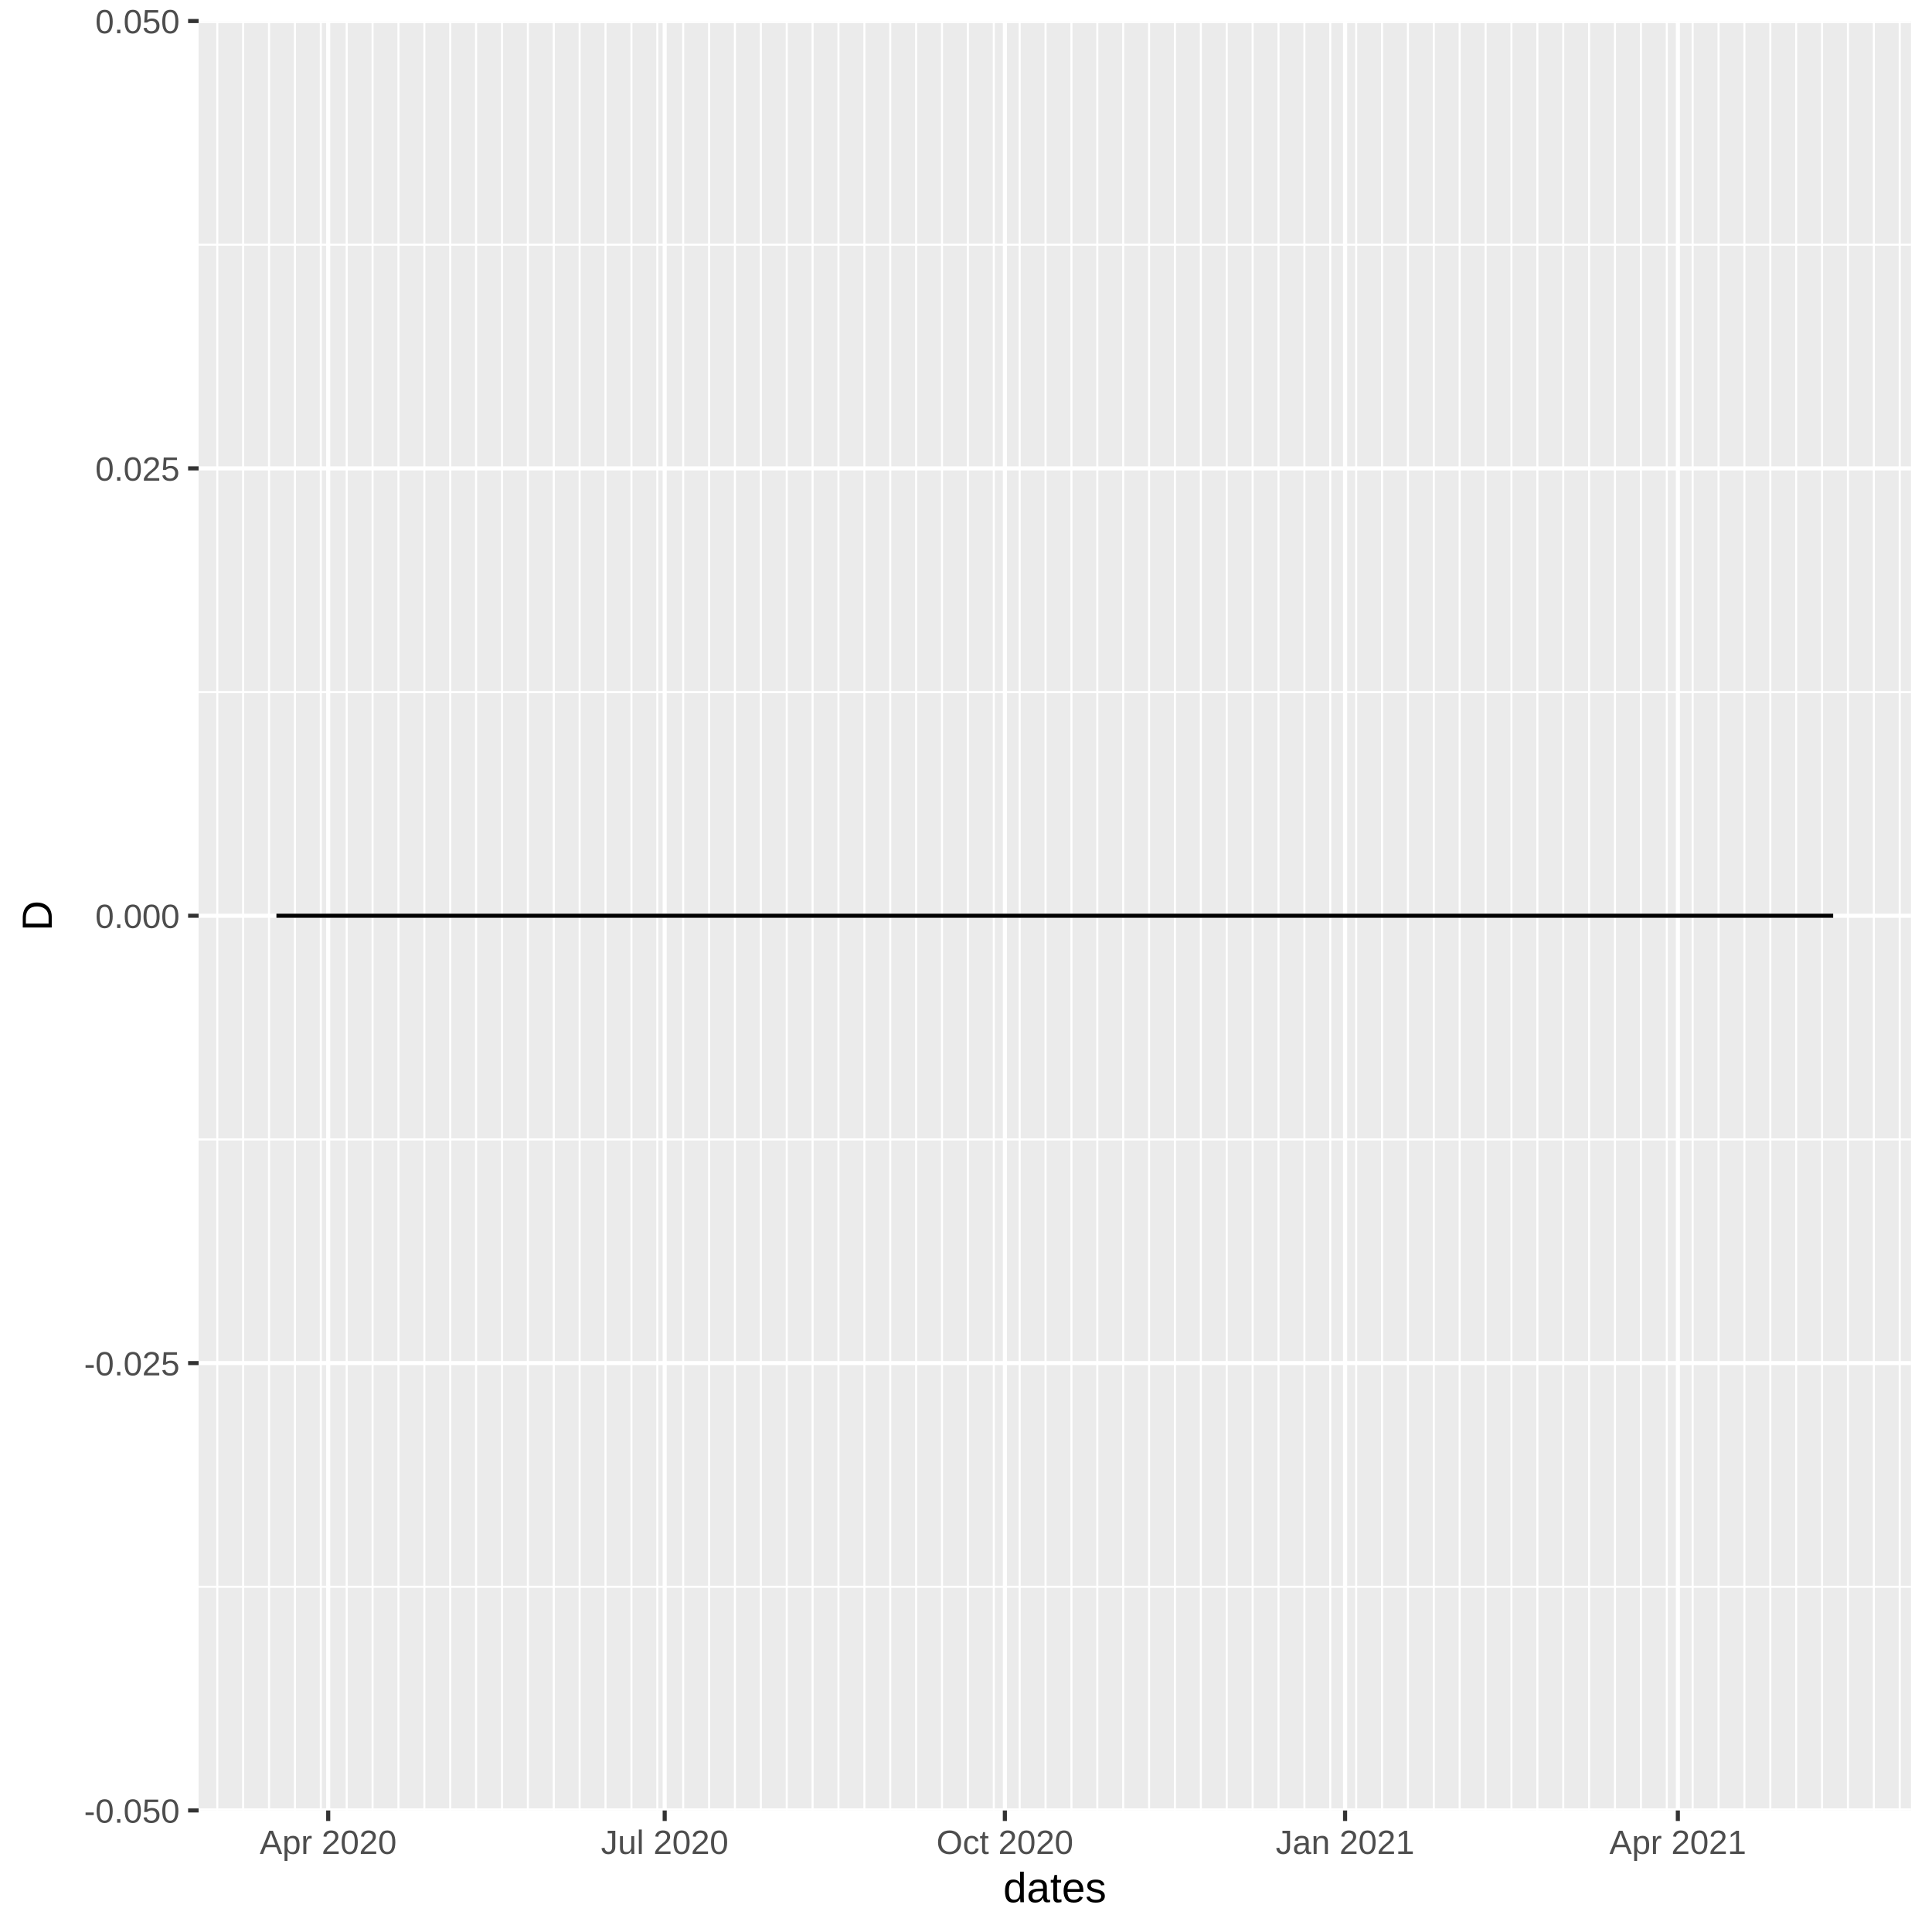
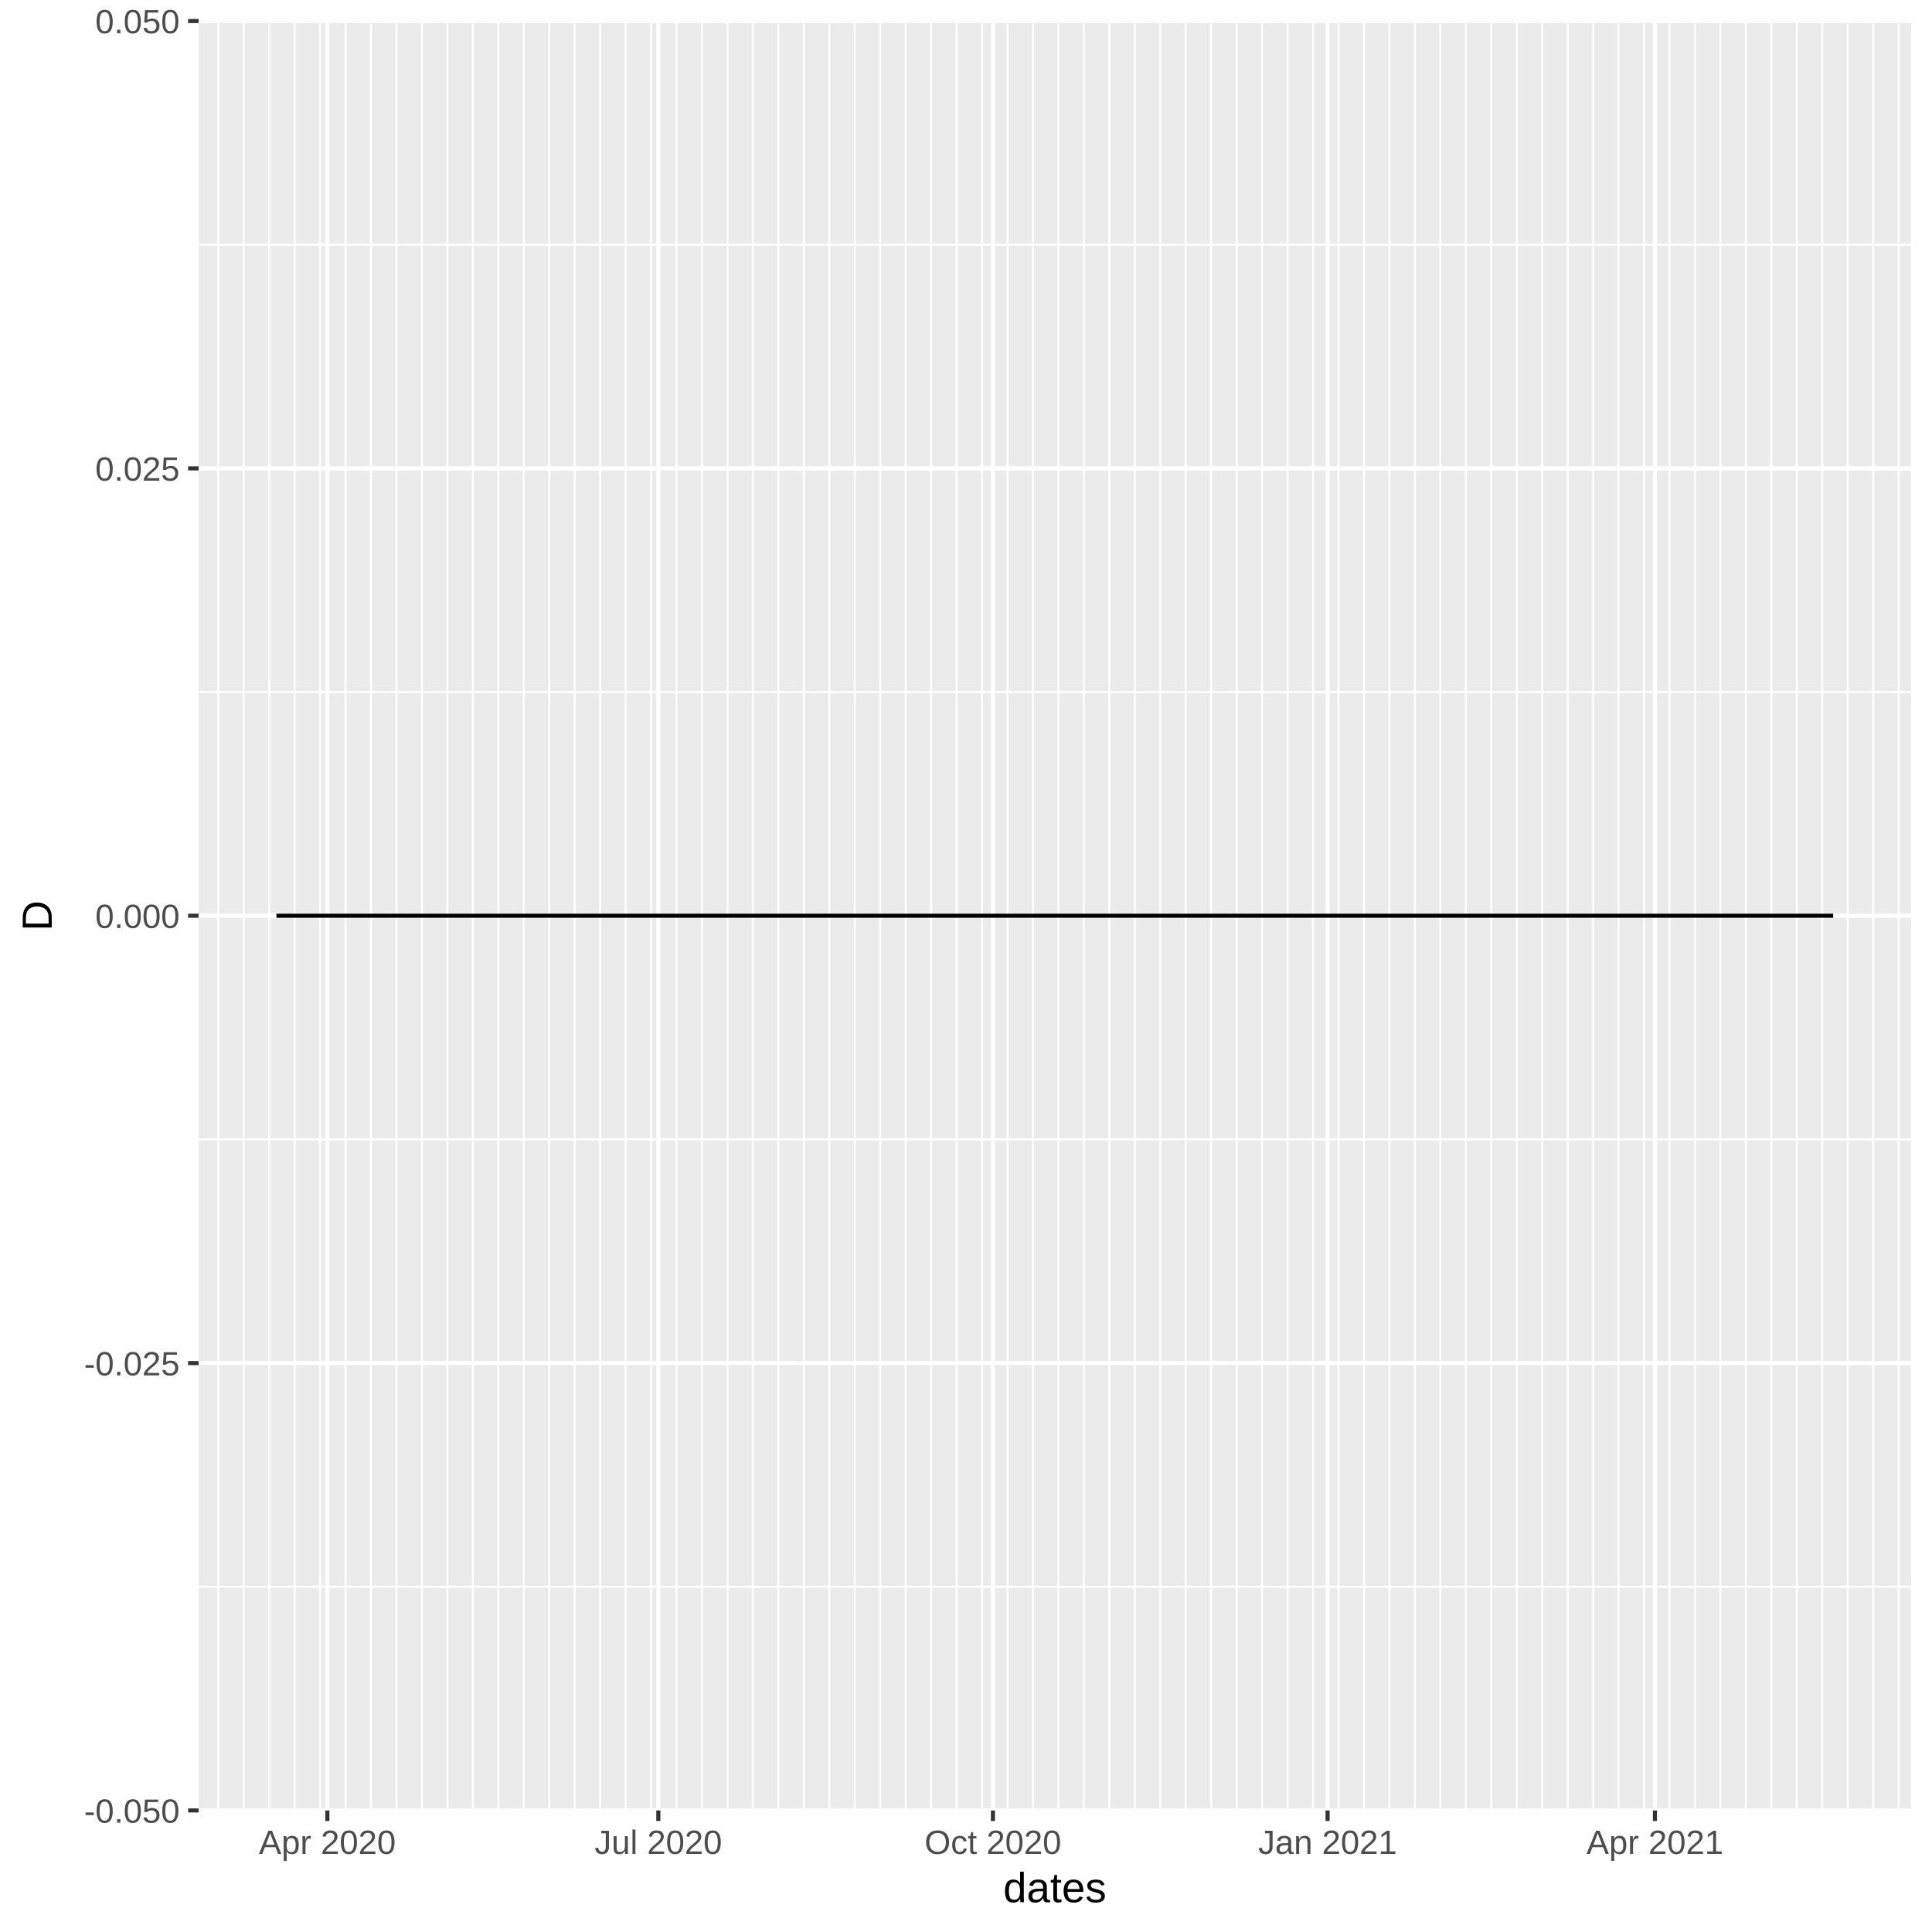
<svg xmlns="http://www.w3.org/2000/svg" class="svglite" width="504.00pt" height="504.00pt" viewBox="0 0 504.00 504.00">
  <defs>
    <style type="text/css">
    .svglite line, .svglite polyline, .svglite polygon, .svglite path, .svglite rect, .svglite circle {
      fill: none;
      stroke: #000000;
      stroke-linecap: round;
      stroke-linejoin: round;
      stroke-miterlimit: 10.00;
    }
  </style>
  </defs>
  <rect width="100%" height="100%" style="stroke: none; fill: #FFFFFF;" />
  <defs>
    <clipPath id="cpMC4wMHw1MDQuMDB8MC4wMHw1MDQuMDA=">
      <rect x="0.00" y="0.00" width="504.00" height="504.00" />
    </clipPath>
  </defs>
  <g clip-path="url(#cpMC4wMHw1MDQuMDB8MC4wMHw1MDQuMDA=)">
    <rect x="0.00" y="0.00" width="504.00" height="504.00" style="stroke-width: 1.07; stroke: #FFFFFF; fill: #FFFFFF;" />
  </g>
  <defs>
    <clipPath id="cpNTEuODF8NDk4LjUyfDUuNDh8NDcyLjI5">
      <rect x="51.81" y="5.48" width="446.71" height="466.82" />
    </clipPath>
  </defs>
  <g clip-path="url(#cpNTEuODF8NDk4LjUyfDUuNDh8NDcyLjI5)">
    <rect x="51.81" y="5.48" width="446.71" height="466.82" style="stroke-width: 1.07; stroke: none; fill: #EBEBEB;" />
    <polyline points="51.81,413.94 498.52,413.94 " style="stroke-width: 0.53; stroke: #FFFFFF; stroke-linecap: butt;" />
    <polyline points="51.81,297.24 498.52,297.24 " style="stroke-width: 0.53; stroke: #FFFFFF; stroke-linecap: butt;" />
    <polyline points="51.81,180.54 498.52,180.54 " style="stroke-width: 0.53; stroke: #FFFFFF; stroke-linecap: butt;" />
    <polyline points="51.81,63.83 498.52,63.83 " style="stroke-width: 0.53; stroke: #FFFFFF; stroke-linecap: butt;" />
-     <polyline points="56.68,472.29 56.68,5.48 " style="stroke-width: 0.53; stroke: #FFFFFF; stroke-linecap: butt;" />
-     <polyline points="63.43,472.29 63.43,5.48 " style="stroke-width: 0.53; stroke: #FFFFFF; stroke-linecap: butt;" />
-     <polyline points="70.18,472.29 70.18,5.48 " style="stroke-width: 0.53; stroke: #FFFFFF; stroke-linecap: butt;" />
-     <polyline points="76.94,472.29 76.94,5.48 " style="stroke-width: 0.53; stroke: #FFFFFF; stroke-linecap: butt;" />
-     <polyline points="83.69,472.29 83.69,5.48 " style="stroke-width: 0.53; stroke: #FFFFFF; stroke-linecap: butt;" />
-     <polyline points="90.44,472.29 90.44,5.48 " style="stroke-width: 0.53; stroke: #FFFFFF; stroke-linecap: butt;" />
-     <polyline points="97.19,472.29 97.19,5.48 " style="stroke-width: 0.53; stroke: #FFFFFF; stroke-linecap: butt;" />
-     <polyline points="103.94,472.29 103.94,5.48 " style="stroke-width: 0.53; stroke: #FFFFFF; stroke-linecap: butt;" />
-     <polyline points="110.70,472.29 110.70,5.48 " style="stroke-width: 0.53; stroke: #FFFFFF; stroke-linecap: butt;" />
-     <polyline points="117.45,472.29 117.45,5.48 " style="stroke-width: 0.53; stroke: #FFFFFF; stroke-linecap: butt;" />
-     <polyline points="124.20,472.29 124.20,5.48 " style="stroke-width: 0.53; stroke: #FFFFFF; stroke-linecap: butt;" />
-     <polyline points="130.95,472.29 130.95,5.48 " style="stroke-width: 0.53; stroke: #FFFFFF; stroke-linecap: butt;" />
-     <polyline points="137.71,472.29 137.71,5.48 " style="stroke-width: 0.53; stroke: #FFFFFF; stroke-linecap: butt;" />
-     <polyline points="144.46,472.29 144.46,5.48 " style="stroke-width: 0.53; stroke: #FFFFFF; stroke-linecap: butt;" />
-     <polyline points="151.21,472.29 151.21,5.48 " style="stroke-width: 0.53; stroke: #FFFFFF; stroke-linecap: butt;" />
-     <polyline points="157.96,472.29 157.96,5.48 " style="stroke-width: 0.53; stroke: #FFFFFF; stroke-linecap: butt;" />
-     <polyline points="164.72,472.29 164.72,5.48 " style="stroke-width: 0.53; stroke: #FFFFFF; stroke-linecap: butt;" />
-     <polyline points="171.47,472.29 171.47,5.48 " style="stroke-width: 0.53; stroke: #FFFFFF; stroke-linecap: butt;" />
-     <polyline points="178.22,472.29 178.22,5.48 " style="stroke-width: 0.53; stroke: #FFFFFF; stroke-linecap: butt;" />
-     <polyline points="184.97,472.29 184.97,5.48 " style="stroke-width: 0.53; stroke: #FFFFFF; stroke-linecap: butt;" />
-     <polyline points="191.72,472.29 191.72,5.48 " style="stroke-width: 0.53; stroke: #FFFFFF; stroke-linecap: butt;" />
-     <polyline points="198.48,472.29 198.48,5.48 " style="stroke-width: 0.53; stroke: #FFFFFF; stroke-linecap: butt;" />
-     <polyline points="205.23,472.29 205.23,5.48 " style="stroke-width: 0.53; stroke: #FFFFFF; stroke-linecap: butt;" />
-     <polyline points="211.98,472.29 211.98,5.48 " style="stroke-width: 0.53; stroke: #FFFFFF; stroke-linecap: butt;" />
-     <polyline points="218.73,472.29 218.73,5.48 " style="stroke-width: 0.53; stroke: #FFFFFF; stroke-linecap: butt;" />
-     <polyline points="225.49,472.29 225.49,5.48 " style="stroke-width: 0.53; stroke: #FFFFFF; stroke-linecap: butt;" />
-     <polyline points="232.24,472.29 232.24,5.48 " style="stroke-width: 0.53; stroke: #FFFFFF; stroke-linecap: butt;" />
-     <polyline points="238.99,472.29 238.99,5.48 " style="stroke-width: 0.53; stroke: #FFFFFF; stroke-linecap: butt;" />
-     <polyline points="245.74,472.29 245.74,5.48 " style="stroke-width: 0.53; stroke: #FFFFFF; stroke-linecap: butt;" />
-     <polyline points="252.50,472.29 252.50,5.48 " style="stroke-width: 0.53; stroke: #FFFFFF; stroke-linecap: butt;" />
-     <polyline points="259.25,472.29 259.25,5.48 " style="stroke-width: 0.53; stroke: #FFFFFF; stroke-linecap: butt;" />
-     <polyline points="266.00,472.29 266.00,5.48 " style="stroke-width: 0.53; stroke: #FFFFFF; stroke-linecap: butt;" />
-     <polyline points="272.75,472.29 272.75,5.48 " style="stroke-width: 0.53; stroke: #FFFFFF; stroke-linecap: butt;" />
-     <polyline points="279.50,472.29 279.50,5.48 " style="stroke-width: 0.53; stroke: #FFFFFF; stroke-linecap: butt;" />
-     <polyline points="286.26,472.29 286.26,5.48 " style="stroke-width: 0.53; stroke: #FFFFFF; stroke-linecap: butt;" />
-     <polyline points="293.01,472.29 293.01,5.48 " style="stroke-width: 0.53; stroke: #FFFFFF; stroke-linecap: butt;" />
-     <polyline points="299.76,472.29 299.76,5.48 " style="stroke-width: 0.53; stroke: #FFFFFF; stroke-linecap: butt;" />
-     <polyline points="306.51,472.29 306.51,5.48 " style="stroke-width: 0.53; stroke: #FFFFFF; stroke-linecap: butt;" />
-     <polyline points="313.27,472.29 313.27,5.48 " style="stroke-width: 0.53; stroke: #FFFFFF; stroke-linecap: butt;" />
-     <polyline points="320.02,472.29 320.02,5.48 " style="stroke-width: 0.53; stroke: #FFFFFF; stroke-linecap: butt;" />
-     <polyline points="326.77,472.29 326.77,5.48 " style="stroke-width: 0.53; stroke: #FFFFFF; stroke-linecap: butt;" />
-     <polyline points="333.52,472.29 333.52,5.48 " style="stroke-width: 0.53; stroke: #FFFFFF; stroke-linecap: butt;" />
-     <polyline points="340.28,472.29 340.28,5.48 " style="stroke-width: 0.53; stroke: #FFFFFF; stroke-linecap: butt;" />
-     <polyline points="347.03,472.29 347.03,5.48 " style="stroke-width: 0.53; stroke: #FFFFFF; stroke-linecap: butt;" />
-     <polyline points="353.78,472.29 353.78,5.48 " style="stroke-width: 0.53; stroke: #FFFFFF; stroke-linecap: butt;" />
-     <polyline points="360.53,472.29 360.53,5.48 " style="stroke-width: 0.53; stroke: #FFFFFF; stroke-linecap: butt;" />
-     <polyline points="367.28,472.29 367.28,5.48 " style="stroke-width: 0.53; stroke: #FFFFFF; stroke-linecap: butt;" />
-     <polyline points="374.04,472.29 374.04,5.48 " style="stroke-width: 0.53; stroke: #FFFFFF; stroke-linecap: butt;" />
-     <polyline points="380.79,472.29 380.79,5.48 " style="stroke-width: 0.53; stroke: #FFFFFF; stroke-linecap: butt;" />
-     <polyline points="387.54,472.29 387.54,5.48 " style="stroke-width: 0.53; stroke: #FFFFFF; stroke-linecap: butt;" />
-     <polyline points="394.29,472.29 394.29,5.48 " style="stroke-width: 0.53; stroke: #FFFFFF; stroke-linecap: butt;" />
-     <polyline points="401.05,472.29 401.05,5.48 " style="stroke-width: 0.53; stroke: #FFFFFF; stroke-linecap: butt;" />
-     <polyline points="407.80,472.29 407.80,5.48 " style="stroke-width: 0.53; stroke: #FFFFFF; stroke-linecap: butt;" />
-     <polyline points="414.55,472.29 414.55,5.48 " style="stroke-width: 0.53; stroke: #FFFFFF; stroke-linecap: butt;" />
-     <polyline points="421.30,472.29 421.30,5.48 " style="stroke-width: 0.53; stroke: #FFFFFF; stroke-linecap: butt;" />
-     <polyline points="428.06,472.29 428.06,5.48 " style="stroke-width: 0.53; stroke: #FFFFFF; stroke-linecap: butt;" />
-     <polyline points="434.81,472.29 434.81,5.48 " style="stroke-width: 0.53; stroke: #FFFFFF; stroke-linecap: butt;" />
-     <polyline points="441.56,472.29 441.56,5.48 " style="stroke-width: 0.53; stroke: #FFFFFF; stroke-linecap: butt;" />
-     <polyline points="448.31,472.29 448.31,5.48 " style="stroke-width: 0.53; stroke: #FFFFFF; stroke-linecap: butt;" />
-     <polyline points="455.06,472.29 455.06,5.48 " style="stroke-width: 0.53; stroke: #FFFFFF; stroke-linecap: butt;" />
-     <polyline points="461.82,472.29 461.82,5.48 " style="stroke-width: 0.53; stroke: #FFFFFF; stroke-linecap: butt;" />
-     <polyline points="468.57,472.29 468.57,5.48 " style="stroke-width: 0.53; stroke: #FFFFFF; stroke-linecap: butt;" />
-     <polyline points="475.32,472.29 475.32,5.48 " style="stroke-width: 0.53; stroke: #FFFFFF; stroke-linecap: butt;" />
-     <polyline points="482.07,472.29 482.07,5.48 " style="stroke-width: 0.53; stroke: #FFFFFF; stroke-linecap: butt;" />
-     <polyline points="488.83,472.29 488.83,5.48 " style="stroke-width: 0.53; stroke: #FFFFFF; stroke-linecap: butt;" />
-     <polyline points="495.58,472.29 495.58,5.48 " style="stroke-width: 0.53; stroke: #FFFFFF; stroke-linecap: butt;" />
+     <polyline points="56.93,472.29 56.93,5.48 " style="stroke-width: 0.53; stroke: #FFFFFF; stroke-linecap: butt;" />
+     <polyline points="63.57,472.29 63.57,5.48 " style="stroke-width: 0.53; stroke: #FFFFFF; stroke-linecap: butt;" />
+     <polyline points="70.21,472.29 70.21,5.48 " style="stroke-width: 0.53; stroke: #FFFFFF; stroke-linecap: butt;" />
+     <polyline points="76.86,472.29 76.86,5.48 " style="stroke-width: 0.53; stroke: #FFFFFF; stroke-linecap: butt;" />
+     <polyline points="83.50,472.29 83.50,5.48 " style="stroke-width: 0.53; stroke: #FFFFFF; stroke-linecap: butt;" />
+     <polyline points="90.14,472.29 90.14,5.48 " style="stroke-width: 0.53; stroke: #FFFFFF; stroke-linecap: butt;" />
+     <polyline points="96.78,472.29 96.78,5.48 " style="stroke-width: 0.53; stroke: #FFFFFF; stroke-linecap: butt;" />
+     <polyline points="103.42,472.29 103.42,5.48 " style="stroke-width: 0.53; stroke: #FFFFFF; stroke-linecap: butt;" />
+     <polyline points="110.07,472.29 110.07,5.48 " style="stroke-width: 0.53; stroke: #FFFFFF; stroke-linecap: butt;" />
+     <polyline points="116.71,472.29 116.71,5.48 " style="stroke-width: 0.53; stroke: #FFFFFF; stroke-linecap: butt;" />
+     <polyline points="123.35,472.29 123.35,5.48 " style="stroke-width: 0.53; stroke: #FFFFFF; stroke-linecap: butt;" />
+     <polyline points="129.99,472.29 129.99,5.48 " style="stroke-width: 0.53; stroke: #FFFFFF; stroke-linecap: butt;" />
+     <polyline points="136.63,472.29 136.63,5.48 " style="stroke-width: 0.53; stroke: #FFFFFF; stroke-linecap: butt;" />
+     <polyline points="143.28,472.29 143.28,5.48 " style="stroke-width: 0.53; stroke: #FFFFFF; stroke-linecap: butt;" />
+     <polyline points="149.92,472.29 149.92,5.48 " style="stroke-width: 0.53; stroke: #FFFFFF; stroke-linecap: butt;" />
+     <polyline points="156.56,472.29 156.56,5.48 " style="stroke-width: 0.53; stroke: #FFFFFF; stroke-linecap: butt;" />
+     <polyline points="163.20,472.29 163.20,5.48 " style="stroke-width: 0.53; stroke: #FFFFFF; stroke-linecap: butt;" />
+     <polyline points="169.84,472.29 169.84,5.48 " style="stroke-width: 0.53; stroke: #FFFFFF; stroke-linecap: butt;" />
+     <polyline points="176.48,472.29 176.48,5.48 " style="stroke-width: 0.53; stroke: #FFFFFF; stroke-linecap: butt;" />
+     <polyline points="183.13,472.29 183.13,5.48 " style="stroke-width: 0.53; stroke: #FFFFFF; stroke-linecap: butt;" />
+     <polyline points="189.77,472.29 189.77,5.48 " style="stroke-width: 0.53; stroke: #FFFFFF; stroke-linecap: butt;" />
+     <polyline points="196.41,472.29 196.41,5.48 " style="stroke-width: 0.53; stroke: #FFFFFF; stroke-linecap: butt;" />
+     <polyline points="203.05,472.29 203.05,5.48 " style="stroke-width: 0.53; stroke: #FFFFFF; stroke-linecap: butt;" />
+     <polyline points="209.69,472.29 209.69,5.48 " style="stroke-width: 0.53; stroke: #FFFFFF; stroke-linecap: butt;" />
+     <polyline points="216.34,472.29 216.34,5.48 " style="stroke-width: 0.53; stroke: #FFFFFF; stroke-linecap: butt;" />
+     <polyline points="222.98,472.29 222.98,5.48 " style="stroke-width: 0.53; stroke: #FFFFFF; stroke-linecap: butt;" />
+     <polyline points="229.62,472.29 229.62,5.48 " style="stroke-width: 0.53; stroke: #FFFFFF; stroke-linecap: butt;" />
+     <polyline points="236.26,472.29 236.26,5.48 " style="stroke-width: 0.53; stroke: #FFFFFF; stroke-linecap: butt;" />
+     <polyline points="242.90,472.29 242.90,5.48 " style="stroke-width: 0.53; stroke: #FFFFFF; stroke-linecap: butt;" />
+     <polyline points="249.55,472.29 249.55,5.48 " style="stroke-width: 0.53; stroke: #FFFFFF; stroke-linecap: butt;" />
+     <polyline points="256.19,472.29 256.19,5.48 " style="stroke-width: 0.53; stroke: #FFFFFF; stroke-linecap: butt;" />
+     <polyline points="262.83,472.29 262.83,5.48 " style="stroke-width: 0.53; stroke: #FFFFFF; stroke-linecap: butt;" />
+     <polyline points="269.47,472.29 269.47,5.48 " style="stroke-width: 0.53; stroke: #FFFFFF; stroke-linecap: butt;" />
+     <polyline points="276.11,472.29 276.11,5.48 " style="stroke-width: 0.53; stroke: #FFFFFF; stroke-linecap: butt;" />
+     <polyline points="282.75,472.29 282.75,5.48 " style="stroke-width: 0.53; stroke: #FFFFFF; stroke-linecap: butt;" />
+     <polyline points="289.40,472.29 289.40,5.48 " style="stroke-width: 0.53; stroke: #FFFFFF; stroke-linecap: butt;" />
+     <polyline points="296.04,472.29 296.04,5.48 " style="stroke-width: 0.53; stroke: #FFFFFF; stroke-linecap: butt;" />
+     <polyline points="302.68,472.29 302.68,5.48 " style="stroke-width: 0.53; stroke: #FFFFFF; stroke-linecap: butt;" />
+     <polyline points="309.32,472.29 309.32,5.48 " style="stroke-width: 0.53; stroke: #FFFFFF; stroke-linecap: butt;" />
+     <polyline points="315.96,472.29 315.96,5.48 " style="stroke-width: 0.53; stroke: #FFFFFF; stroke-linecap: butt;" />
+     <polyline points="322.61,472.29 322.61,5.48 " style="stroke-width: 0.53; stroke: #FFFFFF; stroke-linecap: butt;" />
+     <polyline points="329.25,472.29 329.25,5.48 " style="stroke-width: 0.53; stroke: #FFFFFF; stroke-linecap: butt;" />
+     <polyline points="335.89,472.29 335.89,5.48 " style="stroke-width: 0.53; stroke: #FFFFFF; stroke-linecap: butt;" />
+     <polyline points="342.53,472.29 342.53,5.48 " style="stroke-width: 0.53; stroke: #FFFFFF; stroke-linecap: butt;" />
+     <polyline points="349.17,472.29 349.17,5.48 " style="stroke-width: 0.53; stroke: #FFFFFF; stroke-linecap: butt;" />
+     <polyline points="355.82,472.29 355.82,5.48 " style="stroke-width: 0.53; stroke: #FFFFFF; stroke-linecap: butt;" />
+     <polyline points="362.46,472.29 362.46,5.48 " style="stroke-width: 0.53; stroke: #FFFFFF; stroke-linecap: butt;" />
+     <polyline points="369.10,472.29 369.10,5.48 " style="stroke-width: 0.53; stroke: #FFFFFF; stroke-linecap: butt;" />
+     <polyline points="375.74,472.29 375.74,5.48 " style="stroke-width: 0.53; stroke: #FFFFFF; stroke-linecap: butt;" />
+     <polyline points="382.38,472.29 382.38,5.48 " style="stroke-width: 0.53; stroke: #FFFFFF; stroke-linecap: butt;" />
+     <polyline points="389.02,472.29 389.02,5.48 " style="stroke-width: 0.53; stroke: #FFFFFF; stroke-linecap: butt;" />
+     <polyline points="395.67,472.29 395.67,5.48 " style="stroke-width: 0.53; stroke: #FFFFFF; stroke-linecap: butt;" />
+     <polyline points="402.31,472.29 402.31,5.48 " style="stroke-width: 0.53; stroke: #FFFFFF; stroke-linecap: butt;" />
+     <polyline points="408.95,472.29 408.95,5.48 " style="stroke-width: 0.53; stroke: #FFFFFF; stroke-linecap: butt;" />
+     <polyline points="415.59,472.29 415.59,5.48 " style="stroke-width: 0.53; stroke: #FFFFFF; stroke-linecap: butt;" />
+     <polyline points="422.23,472.29 422.23,5.48 " style="stroke-width: 0.53; stroke: #FFFFFF; stroke-linecap: butt;" />
+     <polyline points="428.88,472.29 428.88,5.48 " style="stroke-width: 0.53; stroke: #FFFFFF; stroke-linecap: butt;" />
+     <polyline points="435.52,472.29 435.52,5.48 " style="stroke-width: 0.53; stroke: #FFFFFF; stroke-linecap: butt;" />
+     <polyline points="442.16,472.29 442.16,5.48 " style="stroke-width: 0.53; stroke: #FFFFFF; stroke-linecap: butt;" />
+     <polyline points="448.80,472.29 448.80,5.48 " style="stroke-width: 0.53; stroke: #FFFFFF; stroke-linecap: butt;" />
+     <polyline points="455.44,472.29 455.44,5.48 " style="stroke-width: 0.53; stroke: #FFFFFF; stroke-linecap: butt;" />
+     <polyline points="462.09,472.29 462.09,5.48 " style="stroke-width: 0.53; stroke: #FFFFFF; stroke-linecap: butt;" />
+     <polyline points="468.73,472.29 468.73,5.48 " style="stroke-width: 0.53; stroke: #FFFFFF; stroke-linecap: butt;" />
+     <polyline points="475.37,472.29 475.37,5.48 " style="stroke-width: 0.53; stroke: #FFFFFF; stroke-linecap: butt;" />
+     <polyline points="482.01,472.29 482.01,5.48 " style="stroke-width: 0.53; stroke: #FFFFFF; stroke-linecap: butt;" />
+     <polyline points="488.65,472.29 488.65,5.48 " style="stroke-width: 0.53; stroke: #FFFFFF; stroke-linecap: butt;" />
+     <polyline points="495.29,472.29 495.29,5.48 " style="stroke-width: 0.53; stroke: #FFFFFF; stroke-linecap: butt;" />
    <polyline points="51.81,472.29 498.52,472.29 " style="stroke-width: 1.07; stroke: #FFFFFF; stroke-linecap: butt;" />
    <polyline points="51.81,355.59 498.52,355.59 " style="stroke-width: 1.07; stroke: #FFFFFF; stroke-linecap: butt;" />
    <polyline points="51.81,238.89 498.52,238.89 " style="stroke-width: 1.07; stroke: #FFFFFF; stroke-linecap: butt;" />
    <polyline points="51.81,122.18 498.52,122.18 " style="stroke-width: 1.07; stroke: #FFFFFF; stroke-linecap: butt;" />
    <polyline points="51.81,5.48 498.52,5.48 " style="stroke-width: 1.07; stroke: #FFFFFF; stroke-linecap: butt;" />
-     <polyline points="85.62,472.29 85.62,5.48 " style="stroke-width: 1.07; stroke: #FFFFFF; stroke-linecap: butt;" />
-     <polyline points="173.40,472.29 173.40,5.48 " style="stroke-width: 1.07; stroke: #FFFFFF; stroke-linecap: butt;" />
-     <polyline points="262.14,472.29 262.14,5.48 " style="stroke-width: 1.07; stroke: #FFFFFF; stroke-linecap: butt;" />
-     <polyline points="350.89,472.29 350.89,5.48 " style="stroke-width: 1.07; stroke: #FFFFFF; stroke-linecap: butt;" />
-     <polyline points="437.70,472.29 437.70,5.48 " style="stroke-width: 1.07; stroke: #FFFFFF; stroke-linecap: butt;" />
-     <polyline points="72.11,238.89 73.08,238.89 74.04,238.89 75.01,238.89 75.97,238.89 76.94,238.89 77.90,238.89 78.86,238.89 79.83,238.89 80.79,238.89 81.76,238.89 82.72,238.89 83.69,238.89 84.65,238.89 85.62,238.89 86.58,238.89 87.55,238.89 88.51,238.89 89.48,238.89 90.44,238.89 91.40,238.89 92.37,238.89 93.33,238.89 94.30,238.89 95.26,238.89 96.23,238.89 97.19,238.89 98.16,238.89 99.12,238.89 100.09,238.89 101.05,238.89 102.02,238.89 102.98,238.89 103.94,238.89 104.91,238.89 105.87,238.89 106.84,238.89 107.80,238.89 108.77,238.89 109.73,238.89 110.70,238.89 111.66,238.89 112.63,238.89 113.59,238.89 114.56,238.89 115.52,238.89 116.48,238.89 117.45,238.89 118.41,238.89 119.38,238.89 120.34,238.89 121.31,238.89 122.27,238.89 123.24,238.89 124.20,238.89 125.17,238.89 126.13,238.89 127.10,238.89 128.06,238.89 129.02,238.89 129.99,238.89 130.95,238.89 131.92,238.89 132.88,238.89 133.85,238.89 134.81,238.89 135.78,238.89 136.74,238.89 137.71,238.89 138.67,238.89 139.64,238.89 140.60,238.89 141.56,238.89 142.53,238.89 143.49,238.89 144.46,238.89 145.42,238.89 146.39,238.89 147.35,238.89 148.32,238.89 149.28,238.89 150.25,238.89 151.21,238.89 152.18,238.89 153.14,238.89 154.10,238.89 155.07,238.89 156.03,238.89 157.00,238.89 157.96,238.89 158.93,238.89 159.89,238.89 160.86,238.89 161.82,238.89 162.79,238.89 163.75,238.89 164.72,238.89 165.68,238.89 166.64,238.89 167.61,238.89 168.57,238.89 169.54,238.89 170.50,238.89 171.47,238.89 172.43,238.89 173.40,238.89 174.36,238.89 175.33,238.89 176.29,238.89 177.26,238.89 178.22,238.89 179.18,238.89 180.15,238.89 181.11,238.89 182.08,238.89 183.04,238.89 184.01,238.89 184.97,238.89 185.94,238.89 186.90,238.89 187.87,238.89 188.83,238.89 189.80,238.89 190.76,238.89 191.72,238.89 192.69,238.89 193.65,238.89 194.62,238.89 195.58,238.89 196.55,238.89 197.51,238.89 198.48,238.89 199.44,238.89 200.41,238.89 201.37,238.89 202.34,238.89 203.30,238.89 204.26,238.89 205.23,238.89 206.19,238.89 207.16,238.89 208.12,238.89 209.09,238.89 210.05,238.89 211.02,238.89 211.98,238.89 212.95,238.89 213.91,238.89 214.88,238.89 215.84,238.89 216.80,238.89 217.77,238.89 218.73,238.89 219.70,238.89 220.66,238.89 221.63,238.89 222.59,238.89 223.56,238.89 224.52,238.89 225.49,238.89 226.45,238.89 227.42,238.89 228.38,238.89 229.34,238.89 230.31,238.89 231.27,238.89 232.24,238.89 233.20,238.89 234.17,238.89 235.13,238.89 236.10,238.89 237.06,238.89 238.03,238.89 238.99,238.89 239.96,238.89 240.92,238.89 241.88,238.89 242.85,238.89 243.81,238.89 244.78,238.89 245.74,238.89 246.71,238.89 247.67,238.89 248.64,238.89 249.60,238.89 250.57,238.89 251.53,238.89 252.50,238.89 253.46,238.89 254.42,238.89 255.39,238.89 256.35,238.89 257.32,238.89 258.28,238.89 259.25,238.89 260.21,238.89 261.18,238.89 262.14,238.89 263.11,238.89 264.07,238.89 265.04,238.89 266.00,238.89 266.96,238.89 267.93,238.89 268.89,238.89 269.86,238.89 270.82,238.89 271.79,238.89 272.75,238.89 273.72,238.89 274.68,238.89 275.65,238.89 276.61,238.89 277.58,238.89 278.54,238.89 279.50,238.89 280.47,238.89 281.43,238.89 282.40,238.89 283.36,238.89 284.33,238.89 285.29,238.89 286.26,238.89 287.22,238.89 288.19,238.89 289.15,238.89 290.12,238.89 291.08,238.89 292.04,238.89 293.01,238.89 293.97,238.89 294.94,238.89 295.90,238.89 296.87,238.89 297.83,238.89 298.80,238.89 299.76,238.89 300.73,238.89 301.69,238.89 302.66,238.89 303.62,238.89 304.58,238.89 305.55,238.89 306.51,238.89 307.48,238.89 308.44,238.89 309.41,238.89 310.37,238.89 311.34,238.89 312.30,238.89 313.27,238.89 314.23,238.89 315.20,238.89 316.16,238.89 317.12,238.89 318.09,238.89 319.05,238.89 320.02,238.89 320.98,238.89 321.95,238.89 322.91,238.89 323.88,238.89 324.84,238.89 325.81,238.89 326.77,238.89 327.74,238.89 328.70,238.89 329.66,238.89 330.63,238.89 331.59,238.89 332.56,238.89 333.52,238.89 334.49,238.89 335.45,238.89 336.42,238.89 337.38,238.89 338.35,238.89 339.31,238.89 340.28,238.89 341.24,238.89 342.20,238.89 343.17,238.89 344.13,238.89 345.10,238.89 346.06,238.89 347.03,238.89 347.99,238.89 348.96,238.89 349.92,238.89 350.89,238.89 351.85,238.89 352.82,238.89 353.78,238.89 354.74,238.89 355.71,238.89 356.67,238.89 357.64,238.89 358.60,238.89 359.57,238.89 360.53,238.89 361.50,238.89 362.46,238.89 363.43,238.89 364.39,238.89 365.36,238.89 366.32,238.89 367.28,238.89 368.25,238.89 369.21,238.89 370.18,238.89 371.14,238.89 372.11,238.89 373.07,238.89 374.04,238.89 375.00,238.89 375.97,238.89 376.93,238.89 377.90,238.89 378.86,238.89 379.82,238.89 380.79,238.89 381.75,238.89 382.72,238.89 383.68,238.89 384.65,238.89 385.61,238.89 386.58,238.89 387.54,238.89 388.51,238.89 389.47,238.89 390.44,238.89 391.40,238.89 392.36,238.89 393.33,238.89 394.29,238.89 395.26,238.89 396.22,238.89 397.19,238.89 398.15,238.89 399.12,238.89 400.08,238.89 401.05,238.89 402.01,238.89 402.98,238.89 403.94,238.89 404.90,238.89 405.87,238.89 406.83,238.89 407.80,238.89 408.76,238.89 409.73,238.89 410.69,238.89 411.66,238.89 412.62,238.89 413.59,238.89 414.55,238.89 415.52,238.89 416.48,238.89 417.44,238.89 418.41,238.89 419.37,238.89 420.34,238.89 421.30,238.89 422.27,238.89 423.23,238.89 424.20,238.89 425.16,238.89 426.13,238.89 427.09,238.89 428.06,238.89 429.02,238.89 429.98,238.89 430.95,238.89 431.91,238.89 432.88,238.89 433.84,238.89 434.81,238.89 435.77,238.89 436.74,238.89 437.70,238.89 438.67,238.89 439.63,238.89 440.60,238.89 441.56,238.89 442.52,238.89 443.49,238.89 444.45,238.89 445.42,238.89 446.38,238.89 447.35,238.89 448.31,238.89 449.28,238.89 450.24,238.89 451.21,238.89 452.17,238.89 453.14,238.89 454.10,238.89 455.06,238.89 456.03,238.89 456.99,238.89 457.96,238.89 458.92,238.89 459.89,238.89 460.85,238.89 461.82,238.89 462.78,238.89 463.75,238.89 464.71,238.89 465.68,238.89 466.64,238.89 467.60,238.89 468.57,238.89 469.53,238.89 470.50,238.89 471.46,238.89 472.43,238.89 473.39,238.89 474.36,238.89 475.32,238.89 476.29,238.89 477.25,238.89 478.22,238.89 " style="stroke-width: 1.07; stroke-linecap: butt;" />
+     <polyline points="85.40,472.29 85.40,5.48 " style="stroke-width: 1.07; stroke: #FFFFFF; stroke-linecap: butt;" />
+     <polyline points="171.74,472.29 171.74,5.48 " style="stroke-width: 1.07; stroke: #FFFFFF; stroke-linecap: butt;" />
+     <polyline points="259.03,472.29 259.03,5.48 " style="stroke-width: 1.07; stroke: #FFFFFF; stroke-linecap: butt;" />
+     <polyline points="346.33,472.29 346.33,5.48 " style="stroke-width: 1.07; stroke: #FFFFFF; stroke-linecap: butt;" />
+     <polyline points="431.72,472.29 431.72,5.48 " style="stroke-width: 1.07; stroke: #FFFFFF; stroke-linecap: butt;" />
+     <polyline points="72.11,238.89 73.06,238.89 74.01,238.89 74.96,238.89 75.91,238.89 76.86,238.89 77.81,238.89 78.75,238.89 79.70,238.89 80.65,238.89 81.60,238.89 82.55,238.89 83.50,238.89 84.45,238.89 85.40,238.89 86.35,238.89 87.29,238.89 88.24,238.89 89.19,238.89 90.14,238.89 91.09,238.89 92.04,238.89 92.99,238.89 93.94,238.89 94.88,238.89 95.83,238.89 96.78,238.89 97.73,238.89 98.68,238.89 99.63,238.89 100.58,238.89 101.53,238.89 102.48,238.89 103.42,238.89 104.37,238.89 105.32,238.89 106.27,238.89 107.22,238.89 108.17,238.89 109.12,238.89 110.07,238.89 111.01,238.89 111.96,238.89 112.91,238.89 113.86,238.89 114.81,238.89 115.76,238.89 116.71,238.89 117.66,238.89 118.61,238.89 119.55,238.89 120.50,238.89 121.45,238.89 122.40,238.89 123.35,238.89 124.30,238.89 125.25,238.89 126.20,238.89 127.15,238.89 128.09,238.89 129.04,238.89 129.99,238.89 130.94,238.89 131.89,238.89 132.84,238.89 133.79,238.89 134.74,238.89 135.68,238.89 136.63,238.89 137.58,238.89 138.53,238.89 139.48,238.89 140.43,238.89 141.38,238.89 142.33,238.89 143.28,238.89 144.22,238.89 145.17,238.89 146.12,238.89 147.07,238.89 148.02,238.89 148.97,238.89 149.92,238.89 150.87,238.89 151.82,238.89 152.76,238.89 153.71,238.89 154.66,238.89 155.61,238.89 156.56,238.89 157.51,238.89 158.46,238.89 159.41,238.89 160.35,238.89 161.30,238.89 162.25,238.89 163.20,238.89 164.15,238.89 165.10,238.89 166.05,238.89 167.00,238.89 167.95,238.89 168.89,238.89 169.84,238.89 170.79,238.89 171.74,238.89 172.69,238.89 173.64,238.89 174.59,238.89 175.54,238.89 176.48,238.89 177.43,238.89 178.38,238.89 179.33,238.89 180.28,238.89 181.23,238.89 182.18,238.89 183.13,238.89 184.08,238.89 185.02,238.89 185.97,238.89 186.92,238.89 187.87,238.89 188.82,238.89 189.77,238.89 190.72,238.89 191.67,238.89 192.62,238.89 193.56,238.89 194.51,238.89 195.46,238.89 196.41,238.89 197.36,238.89 198.31,238.89 199.26,238.89 200.21,238.89 201.15,238.89 202.10,238.89 203.05,238.89 204.00,238.89 204.95,238.89 205.90,238.89 206.85,238.89 207.80,238.89 208.75,238.89 209.69,238.89 210.64,238.89 211.59,238.89 212.54,238.89 213.49,238.89 214.44,238.89 215.39,238.89 216.34,238.89 217.28,238.89 218.23,238.89 219.18,238.89 220.13,238.89 221.08,238.89 222.03,238.89 222.98,238.89 223.93,238.89 224.88,238.89 225.82,238.89 226.77,238.89 227.72,238.89 228.67,238.89 229.62,238.89 230.57,238.89 231.52,238.89 232.47,238.89 233.42,238.89 234.36,238.89 235.31,238.89 236.26,238.89 237.21,238.89 238.16,238.89 239.11,238.89 240.06,238.89 241.01,238.89 241.95,238.89 242.90,238.89 243.85,238.89 244.80,238.89 245.75,238.89 246.70,238.89 247.65,238.89 248.60,238.89 249.55,238.89 250.49,238.89 251.44,238.89 252.39,238.89 253.34,238.89 254.29,238.89 255.24,238.89 256.19,238.89 257.14,238.89 258.08,238.89 259.03,238.89 259.98,238.89 260.93,238.89 261.88,238.89 262.83,238.89 263.78,238.89 264.73,238.89 265.68,238.89 266.62,238.89 267.57,238.89 268.52,238.89 269.47,238.89 270.42,238.89 271.37,238.89 272.32,238.89 273.27,238.89 274.22,238.89 275.16,238.89 276.11,238.89 277.06,238.89 278.01,238.89 278.96,238.89 279.91,238.89 280.86,238.89 281.81,238.89 282.75,238.89 283.70,238.89 284.65,238.89 285.60,238.89 286.55,238.89 287.50,238.89 288.45,238.89 289.40,238.89 290.35,238.89 291.29,238.89 292.24,238.89 293.19,238.89 294.14,238.89 295.09,238.89 296.04,238.89 296.99,238.89 297.94,238.89 298.88,238.89 299.83,238.89 300.78,238.89 301.73,238.89 302.68,238.89 303.63,238.89 304.58,238.89 305.53,238.89 306.48,238.89 307.42,238.89 308.37,238.89 309.32,238.89 310.27,238.89 311.22,238.89 312.17,238.89 313.12,238.89 314.07,238.89 315.02,238.89 315.96,238.89 316.91,238.89 317.86,238.89 318.81,238.89 319.76,238.89 320.71,238.89 321.66,238.89 322.61,238.89 323.55,238.89 324.50,238.89 325.45,238.89 326.40,238.89 327.35,238.89 328.30,238.89 329.25,238.89 330.20,238.89 331.15,238.89 332.09,238.89 333.04,238.89 333.99,238.89 334.94,238.89 335.89,238.89 336.84,238.89 337.79,238.89 338.74,238.89 339.69,238.89 340.63,238.89 341.58,238.89 342.53,238.89 343.48,238.89 344.43,238.89 345.38,238.89 346.33,238.89 347.28,238.89 348.22,238.89 349.17,238.89 350.12,238.89 351.07,238.89 352.02,238.89 352.97,238.89 353.92,238.89 354.87,238.89 355.82,238.89 356.76,238.89 357.71,238.89 358.66,238.89 359.61,238.89 360.56,238.89 361.51,238.89 362.46,238.89 363.41,238.89 364.35,238.89 365.30,238.89 366.25,238.89 367.20,238.89 368.15,238.89 369.10,238.89 370.05,238.89 371.00,238.89 371.95,238.89 372.89,238.89 373.84,238.89 374.79,238.89 375.74,238.89 376.69,238.89 377.64,238.89 378.59,238.89 379.54,238.89 380.49,238.89 381.43,238.89 382.38,238.89 383.33,238.89 384.28,238.89 385.23,238.89 386.18,238.89 387.13,238.89 388.08,238.89 389.02,238.89 389.97,238.89 390.92,238.89 391.87,238.89 392.82,238.89 393.77,238.89 394.72,238.89 395.67,238.89 396.62,238.89 397.56,238.89 398.51,238.89 399.46,238.89 400.41,238.89 401.36,238.89 402.31,238.89 403.26,238.89 404.21,238.89 405.15,238.89 406.10,238.89 407.05,238.89 408.00,238.89 408.95,238.89 409.90,238.89 410.85,238.89 411.80,238.89 412.75,238.89 413.69,238.89 414.64,238.89 415.59,238.89 416.54,238.89 417.49,238.89 418.44,238.89 419.39,238.89 420.34,238.89 421.29,238.89 422.23,238.89 423.18,238.89 424.13,238.89 425.08,238.89 426.03,238.89 426.98,238.89 427.93,238.89 428.88,238.89 429.82,238.89 430.77,238.89 431.72,238.89 432.67,238.89 433.62,238.89 434.57,238.89 435.52,238.89 436.47,238.89 437.42,238.89 438.36,238.89 439.31,238.89 440.26,238.89 441.21,238.89 442.16,238.89 443.11,238.89 444.06,238.89 445.01,238.89 445.95,238.89 446.90,238.89 447.85,238.89 448.80,238.89 449.75,238.89 450.70,238.89 451.65,238.89 452.60,238.89 453.55,238.89 454.49,238.89 455.44,238.89 456.39,238.89 457.34,238.89 458.29,238.89 459.24,238.89 460.19,238.89 461.14,238.89 462.09,238.89 463.03,238.89 463.98,238.89 464.93,238.89 465.88,238.89 466.83,238.89 467.78,238.89 468.73,238.89 469.68,238.89 470.62,238.89 471.57,238.89 472.52,238.89 473.47,238.89 474.42,238.89 475.37,238.89 476.32,238.89 477.27,238.89 478.22,238.89 " style="stroke-width: 1.07; stroke-linecap: butt;" />
  </g>
  <g clip-path="url(#cpMC4wMHw1MDQuMDB8MC4wMHw1MDQuMDA=)">
    <text x="46.88" y="475.50" text-anchor="end" style="font-size: 8.80px; fill: #4D4D4D; font-family: Liberation Sans;" textLength="28.35px" lengthAdjust="spacingAndGlyphs">-0.050</text>
    <text x="46.88" y="358.80" text-anchor="end" style="font-size: 8.80px; fill: #4D4D4D; font-family: Liberation Sans;" textLength="28.35px" lengthAdjust="spacingAndGlyphs">-0.025</text>
    <text x="46.88" y="242.09" text-anchor="end" style="font-size: 8.80px; fill: #4D4D4D; font-family: Liberation Sans;" textLength="25.17px" lengthAdjust="spacingAndGlyphs">0.000</text>
    <text x="46.88" y="125.39" text-anchor="end" style="font-size: 8.80px; fill: #4D4D4D; font-family: Liberation Sans;" textLength="25.17px" lengthAdjust="spacingAndGlyphs">0.025</text>
    <text x="46.88" y="8.69" text-anchor="end" style="font-size: 8.80px; fill: #4D4D4D; font-family: Liberation Sans;" textLength="25.17px" lengthAdjust="spacingAndGlyphs">0.050</text>
    <polyline points="49.07,472.29 51.81,472.29 " style="stroke-width: 1.07; stroke: #333333; stroke-linecap: butt;" />
    <polyline points="49.07,355.59 51.81,355.59 " style="stroke-width: 1.07; stroke: #333333; stroke-linecap: butt;" />
    <polyline points="49.07,238.89 51.81,238.89 " style="stroke-width: 1.07; stroke: #333333; stroke-linecap: butt;" />
    <polyline points="49.07,122.18 51.81,122.18 " style="stroke-width: 1.07; stroke: #333333; stroke-linecap: butt;" />
    <polyline points="49.07,5.48 51.81,5.48 " style="stroke-width: 1.07; stroke: #333333; stroke-linecap: butt;" />
-     <polyline points="85.62,475.03 85.62,472.29 " style="stroke-width: 1.07; stroke: #333333; stroke-linecap: butt;" />
-     <polyline points="173.40,475.03 173.40,472.29 " style="stroke-width: 1.07; stroke: #333333; stroke-linecap: butt;" />
-     <polyline points="262.14,475.03 262.14,472.29 " style="stroke-width: 1.07; stroke: #333333; stroke-linecap: butt;" />
-     <polyline points="350.89,475.03 350.89,472.29 " style="stroke-width: 1.07; stroke: #333333; stroke-linecap: butt;" />
-     <polyline points="437.70,475.03 437.70,472.29 " style="stroke-width: 1.07; stroke: #333333; stroke-linecap: butt;" />
-     <text x="85.62" y="483.64" text-anchor="middle" style="font-size: 8.80px; fill: #4D4D4D; font-family: Liberation Sans;" textLength="40.39px" lengthAdjust="spacingAndGlyphs">Apr 2020</text>
-     <text x="173.40" y="483.64" text-anchor="middle" style="font-size: 8.80px; fill: #4D4D4D; font-family: Liberation Sans;" textLength="35.78px" lengthAdjust="spacingAndGlyphs">Jul 2020</text>
-     <text x="262.14" y="483.64" text-anchor="middle" style="font-size: 8.80px; fill: #4D4D4D; font-family: Liberation Sans;" textLength="40.38px" lengthAdjust="spacingAndGlyphs">Oct 2020</text>
-     <text x="350.89" y="483.64" text-anchor="middle" style="font-size: 8.80px; fill: #4D4D4D; font-family: Liberation Sans;" textLength="38.73px" lengthAdjust="spacingAndGlyphs">Jan 2021</text>
-     <text x="437.70" y="483.64" text-anchor="middle" style="font-size: 8.80px; fill: #4D4D4D; font-family: Liberation Sans;" textLength="40.39px" lengthAdjust="spacingAndGlyphs">Apr 2021</text>
+     <polyline points="85.40,475.03 85.40,472.29 " style="stroke-width: 1.07; stroke: #333333; stroke-linecap: butt;" />
+     <polyline points="171.74,475.03 171.74,472.29 " style="stroke-width: 1.07; stroke: #333333; stroke-linecap: butt;" />
+     <polyline points="259.03,475.03 259.03,472.29 " style="stroke-width: 1.07; stroke: #333333; stroke-linecap: butt;" />
+     <polyline points="346.33,475.03 346.33,472.29 " style="stroke-width: 1.07; stroke: #333333; stroke-linecap: butt;" />
+     <polyline points="431.72,475.03 431.72,472.29 " style="stroke-width: 1.07; stroke: #333333; stroke-linecap: butt;" />
+     <text x="85.40" y="483.64" text-anchor="middle" style="font-size: 8.80px; fill: #4D4D4D; font-family: Liberation Sans;" textLength="40.39px" lengthAdjust="spacingAndGlyphs">Apr 2020</text>
+     <text x="171.74" y="483.64" text-anchor="middle" style="font-size: 8.80px; fill: #4D4D4D; font-family: Liberation Sans;" textLength="35.78px" lengthAdjust="spacingAndGlyphs">Jul 2020</text>
+     <text x="259.03" y="483.64" text-anchor="middle" style="font-size: 8.80px; fill: #4D4D4D; font-family: Liberation Sans;" textLength="40.38px" lengthAdjust="spacingAndGlyphs">Oct 2020</text>
+     <text x="346.33" y="483.64" text-anchor="middle" style="font-size: 8.80px; fill: #4D4D4D; font-family: Liberation Sans;" textLength="38.73px" lengthAdjust="spacingAndGlyphs">Jan 2021</text>
+     <text x="431.72" y="483.64" text-anchor="middle" style="font-size: 8.80px; fill: #4D4D4D; font-family: Liberation Sans;" textLength="40.39px" lengthAdjust="spacingAndGlyphs">Apr 2021</text>
    <text x="275.16" y="496.23" text-anchor="middle" style="font-size: 11.00px; font-family: Liberation Sans;" textLength="30.54px" lengthAdjust="spacingAndGlyphs">dates</text>
    <text transform="translate(13.50,238.89) rotate(-90)" text-anchor="middle" style="font-size: 11.00px; font-family: Liberation Sans;" textLength="8.47px" lengthAdjust="spacingAndGlyphs">D</text>
  </g>
</svg>
